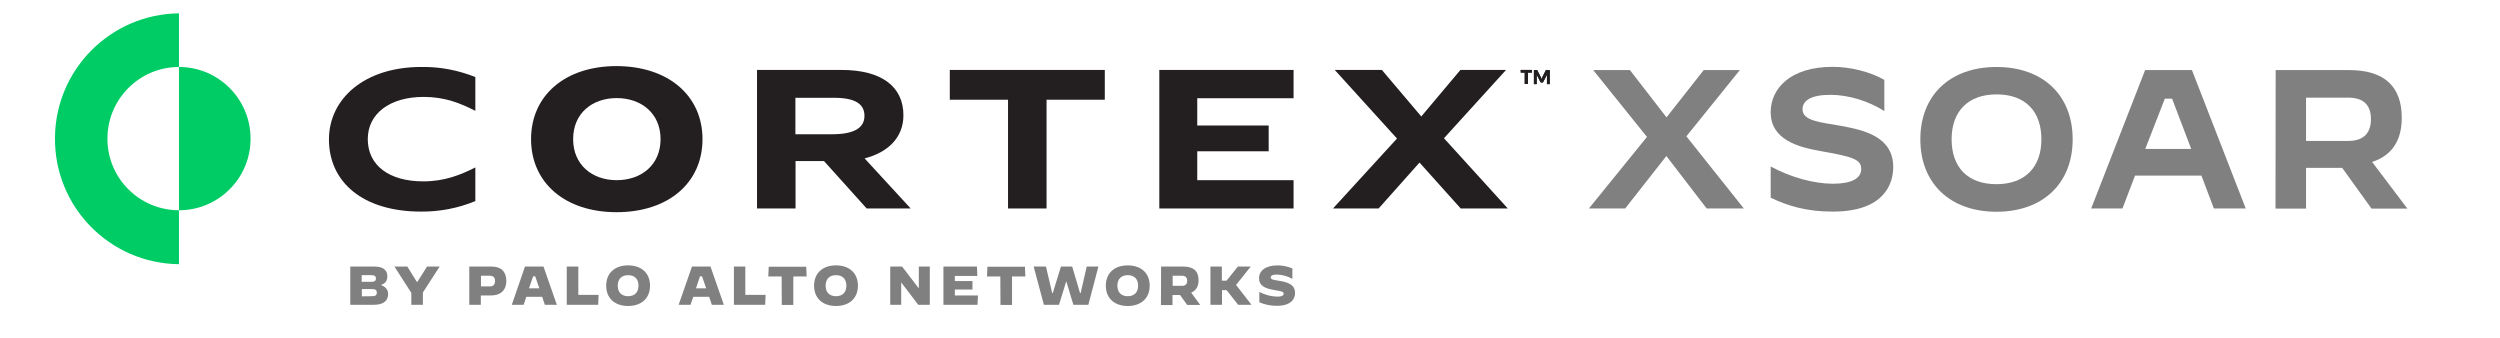
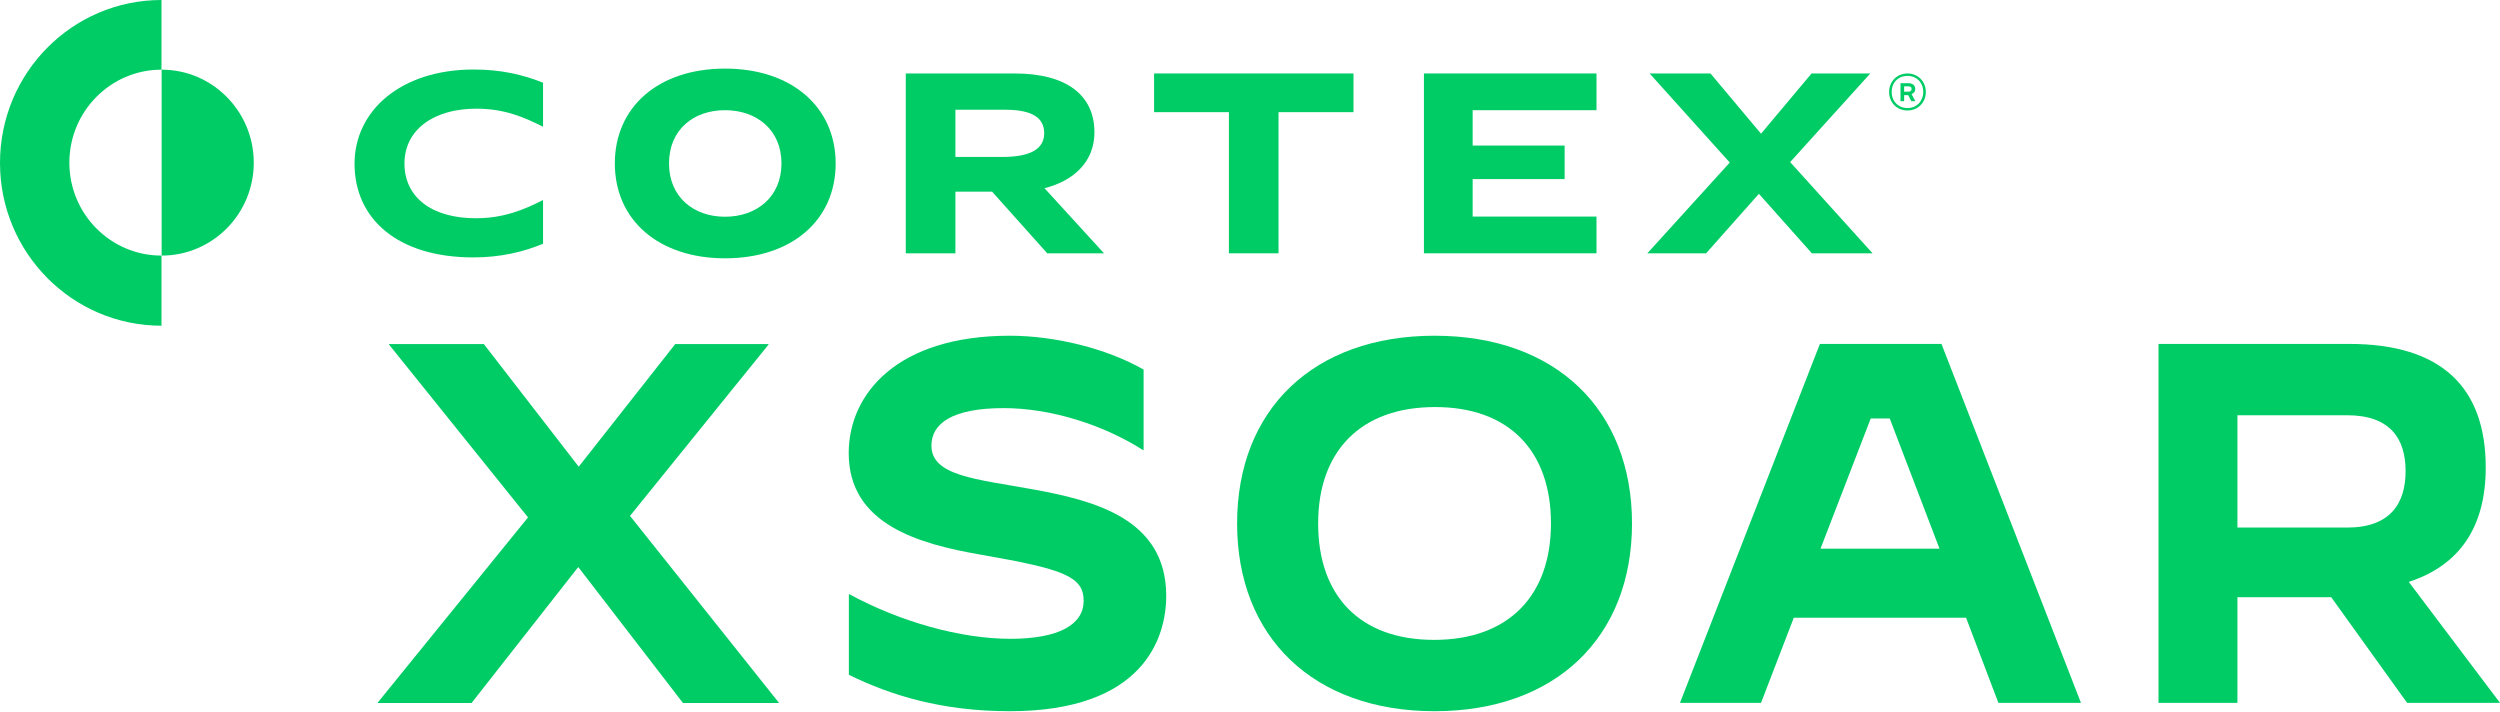
- <svg xmlns="http://www.w3.org/2000/svg" version="1.1" id="Layer_1" x="0px" y="0px" viewBox="0 0 1687.2 228.1" style="enable-background:new 0 0 1687.2 228.1;" xml:space="preserve">
+ <svg xmlns="http://www.w3.org/2000/svg" version="1.1" id="Layer_1" x="0px" y="0px" viewBox="0 0 1647.2 468.6" style="enable-background:new 0 0 1647.2 468.6;" xml:space="preserve">
  <style type="text/css">
- 	.st0{fill:#808080;}
- 	.st1{fill:#00CC66;}
- 	.st2{fill:#231F20;}
+ 	.st0{fill:#00CC66;}
</style>
-   <path class="st0" d="M1195,133.4v-21h0.1c13.2,7.2,29,11.6,41.9,11.6c12.7,0,19.1-3.7,19.1-9.9c0-6.4-5.3-8.3-26.7-12  c-16.2-2.8-34.4-7.9-34.4-26.4c0-15.6,12.8-30.6,41.9-30.6c11.7,0,25.2,3.3,34.8,8.8v21h-0.1c-10.7-6.8-24.3-10.9-36.3-10.9  c-13.3,0-18.8,4-18.8,9.7c0,7.9,11.5,8.7,26.2,11.3c16.1,2.9,35,7.6,35,27.8c0,11.1-6,30-40.7,30  C1219.2,142.9,1205.8,138.7,1195,133.4z" />
-   <path class="st0" d="M1296,94c0-29.6,19.9-48.8,51.4-48.8s51.4,19.2,51.4,48.8s-19.9,48.9-51.4,48.9S1296,123.6,1296,94z M1377.7,94  c0-18.8-10.8-30.3-30.2-30.3s-30.4,11.5-30.4,30.3s10.8,30.3,30.2,30.3S1377.7,112.8,1377.7,94L1377.7,94z" />
-   <path class="st0" d="M1447.7,47.3h31.6l36.3,93.4h-21.5l-8.4-22.2h-44.8l-8.5,22.2h-21.1L1447.7,47.3z M1447.8,100.5h31l-12.9-33.9  h-4.9L1447.8,100.5z" />
-   <path class="st0" d="M1535.8,47.3h49.6c23.9,0,35.5,11.2,35.5,32.2c0,15.5-6.8,25.5-20,29.8l23.8,31.5h-24.2l-19.8-27.5h-24.4v27.5  h-20.6L1535.8,47.3z M1584.9,95.1c11.2,0,15.2-6.3,15.2-14.7s-4-14.5-15.2-14.5h-28.6v29.2H1584.9z" />
-   <path class="st0" d="M1072.4,140.7v-0.1l39.1-48.2l-36.2-45v-0.1h24.7l24.7,31.9l25.1-31.9h24.3v0.1l-36,44.6l38.7,48.6v0.1h-25  l-27.2-35.4l-27.8,35.4L1072.4,140.7z" />
-   <path class="st1" d="M169.1,93.6c0,26.7-21.6,48.3-48.3,48.3V45.2C147.5,45.2,169.1,66.9,169.1,93.6  C169.1,93.6,169.1,93.6,169.1,93.6z" />
-   <path class="st1" d="M72.5,93.6c0,26.7,21.6,48.3,48.3,48.3v36.4c-46.8-0.5-84.3-38.8-83.7-85.6c0.5-46,37.7-83.2,83.7-83.7v36.2  C94.1,45.2,72.5,66.9,72.5,93.6L72.5,93.6z" />
-   <path class="st2" d="M1043.9,47.2h-0.2c-0.1,0-0.1,0-0.2,0c-0.1,0-0.1,0.1-0.2,0.1c-0.1,0.1-0.1,0.1-0.1,0.2l-2.4,4.8  c-0.1,0.2-0.2,0.3-0.2,0.5l-0.2,0.6c-0.1-0.2-0.2-0.4-0.2-0.5s-0.2-0.3-0.2-0.5l-2.4-4.8c0-0.1-0.1-0.1-0.1-0.2c0,0-0.1-0.1-0.2-0.1  c-0.1,0-0.1,0-0.2,0h-1.9v9.5h1.9v-5.5c0-0.1,0-0.3,0-0.4v-0.5l2.5,4.9c0.1,0.1,0.2,0.3,0.3,0.3c0.1,0.1,0.3,0.1,0.5,0.1h0.3  c0.2,0,0.3,0,0.5-0.1c0.1-0.1,0.2-0.2,0.3-0.3l2.5-4.9c0,0.1,0,0.3,0,0.5c0,0.2,0,0.3,0,0.4v5.5h1.9v-9.5H1043.9z M1033.8,47.2h-7.5  V49h2.7v7.7h2.2V49h2.7V47.2z" />
-   <path class="st2" d="M1043.9,47.2h-0.2c-0.1,0-0.1,0-0.2,0c-0.1,0-0.1,0.1-0.2,0.1c-0.1,0.1-0.1,0.1-0.1,0.2l-2.4,4.8  c-0.1,0.2-0.2,0.3-0.2,0.5l-0.2,0.6c-0.1-0.2-0.2-0.4-0.2-0.5s-0.2-0.3-0.2-0.5l-2.4-4.8c0-0.1-0.1-0.1-0.1-0.2c0,0-0.1-0.1-0.2-0.1  c-0.1,0-0.1,0-0.2,0h-1.9v9.5h1.9v-5.5c0-0.1,0-0.3,0-0.4v-0.5l2.5,4.9c0.1,0.1,0.2,0.3,0.3,0.3c0.1,0.1,0.3,0.1,0.5,0.1h0.3  c0.2,0,0.3,0,0.5-0.1c0.1-0.1,0.2-0.2,0.3-0.3l2.5-4.9c0,0.1,0,0.3,0,0.5c0,0.2,0,0.3,0,0.4v5.5h1.9v-9.5H1043.9z M1033.8,47.2h-7.5  V49h2.7v7.7h2.2V49h2.7V47.2z" />
-   <path class="st2" d="M222,94.1c0,28.6,22.6,48.7,62.2,48.7c12.5,0.1,25-2.3,36.6-7.1V113c-10.1,5.1-20.8,9.4-35.2,9.4  c-23,0-37.4-10.8-37.4-28.5c0-17.3,15-28.5,37.7-28.5c14.5,0,24.8,4.3,34.9,9.4V52c-11.5-4.6-23.8-7-36.3-6.8  C245.9,45.1,222,66.7,222,94.1z" />
-   <path class="st2" d="M609.7,77.8c0-19.2-14.5-30.6-41.8-30.6h-57v93.5h26v-32h19.2l28.8,32h29.7l-31.1-33.8  C599.1,102.9,609.7,93,609.7,77.8z M561.6,90.6h-24.8V66h26c14.6,0,20.6,4.3,20.6,12.2C583.4,86.5,576.1,90.6,561.6,90.6z" />
-   <polygon class="st2" points="641,67.3 680.3,67.3 680.3,140.7 706.3,140.7 706.3,67.3 745.6,67.3 745.6,47.2 641,47.2 " />
-   <polygon class="st2" points="782.4,140.7 873,140.7 873,121.6 808,121.6 808,102.1 856.2,102.1 856.2,84.7 808,84.7 808,66.3   873,66.3 873,47.2 782.4,47.2 " />
-   <polygon class="st2" points="974.5,93.3 1016.4,47.2 985.6,47.2 959.2,78.6 932.6,47.2 900.8,47.2 942.8,93.5 899.6,140.7   930.4,140.7 958,109.7 985.8,140.7 1017.6,140.7 " />
-   <path class="st2" d="M474.1,93.9c0,29.5-23,49.3-58,49.3c-34.7,0-57.7-19.8-57.7-49.3s23-49.3,57.7-49.3  C451.1,44.7,474.1,64.6,474.1,93.9z M386.8,93.9c0,17.4,12.9,27.7,29.4,27.7s29.6-10.2,29.6-27.7s-13.1-27.7-29.6-27.7  S386.8,76.4,386.8,93.9L386.8,93.9z" />
-   <path class="st0" d="M236.5,179.9h16.3c5.4,0,8.6,2.2,8.6,6.5c0,2.9-1.1,4.9-4.4,5.9c3.3,1.3,4.9,3.1,4.9,6.1c0,5.4-4.1,7.3-9.8,7.3  h-15.7V179.9z M250.7,190.2c2.1,0,3-0.7,3-2.3s-1-2.2-3-2.2h-6.6v4.5L250.7,190.2z M251.1,199.9c2.3,0,3.2-0.7,3.2-2.4  s-0.9-2.4-3.2-2.4h-6.9v4.9L251.1,199.9z" />
-   <path class="st0" d="M277.5,197.5l-11.3-17.6h8.7l6.4,10.3h0.4l6.5-10.3h8.5l-11.3,17.5v8.3h-7.8V197.5z" />
-   <path class="st0" d="M316.8,179.9H332c6.4,0,9.7,3.7,9.7,9.6c0,6.8-4.3,9.9-10.3,9.9h-6.9v6.3h-7.8V179.9z M330.7,193.3  c2.4,0,3.4-1.6,3.4-3.6c0-2.3-1.1-3.6-3.5-3.6h-6v7.2H330.7z" />
-   <path class="st0" d="M354.3,179.9h12.5l9,25.8h-8.1l-1.8-5.4h-10.7l-1.8,5.4h-8L354.3,179.9z M357,194.6h7l-2.8-8.1h-1.4L357,194.6z  " />
-   <path class="st0" d="M382.5,179.9h7.8v19.1H404l-0.3,6.7h-21.2V179.9z" />
-   <path class="st0" d="M409.1,192.8c0-8.4,5.7-13.7,14.8-13.7s14.8,5.3,14.8,13.7s-5.7,13.7-14.8,13.7S409.1,201.2,409.1,192.8z   M430.9,192.8c0-4.5-2.6-7.1-7-7.1s-7,2.6-7,7.1s2.6,7.1,7,7.1S430.9,197.3,430.9,192.8z" />
-   <path class="st0" d="M467,179.9h12.5l9,25.8h-8.1l-1.8-5.4h-10.7l-1.9,5.4h-8L467,179.9z M469.7,194.6h6.9l-2.8-8.1h-1.4  L469.7,194.6z" />
-   <path class="st0" d="M495.3,179.9h7.7v19.1h13.7l-0.3,6.7h-21.1V179.9z" />
-   <path class="st0" d="M527.5,186.6h-9l0.3-6.6h25.3l0.3,6.6h-9v19.2h-7.8L527.5,186.6z" />
-   <path class="st0" d="M549.4,192.8c0-8.4,5.7-13.7,14.8-13.7s14.8,5.3,14.8,13.7s-5.7,13.7-14.8,13.7S549.4,201.2,549.4,192.8z   M571.2,192.8c0-4.5-2.6-7.1-7-7.1s-7,2.6-7,7.1s2.6,7.1,7,7.1S571.2,197.3,571.2,192.8z" />
-   <path class="st0" d="M600.8,179.9h8l11.2,14.6h0.1v-14.6h7.4v25.8h-7.8l-11.4-15h-0.1v15h-7.4V179.9z" />
-   <path class="st0" d="M636.7,179.9h22.6l0.3,6.3h-15.2v3.5h11.9v5.7h-11.9v4H660l-0.3,6.3h-23L636.7,179.9z" />
-   <path class="st0" d="M675.1,186.6h-9l0.3-6.6h25.3l0.3,6.6h-9v19.2h-7.8L675.1,186.6z" />
-   <path class="st0" d="M697.6,179.9h8.3l4.2,17.9h0.4l5.5-17.9h7.6l5.3,17.9h0.4l4.1-17.9h7.9l-6.8,25.8h-10.1l-4.7-15.6h-0.2  l-4.8,15.6h-10.2L697.6,179.9z" />
-   <path class="st0" d="M746.3,192.8c0-8.4,5.7-13.7,14.8-13.7s14.8,5.3,14.8,13.7s-5.7,13.7-14.8,13.7S746.3,201.2,746.3,192.8z   M768.1,192.8c0-4.5-2.6-7.1-7-7.1s-7,2.6-7,7.1s2.6,7.1,7,7.1S768.1,197.3,768.1,192.8z" />
-   <path class="st0" d="M783.6,179.9h15.1c6.9,0,10.2,3.2,10.2,9.3c0,4.1-1.7,6.9-5,8.3l6.1,8.3h-8.8l-4.8-6.7h-5.1v6.8h-7.8  L783.6,179.9z M797.7,192.9c2.6,0,3.5-1.4,3.5-3.4s-0.9-3.4-3.5-3.4h-6.3v6.8H797.7z" />
-   <path class="st0" d="M816.8,179.9h7.8v9.5h3.2l7.6-9.5h8.7l0,0l-9.9,12.4l10.4,13.4l0,0h-9l-7.8-9.9h-3.1v9.9h-7.8V179.9z" />
-   <path class="st0" d="M849.9,204v-7l0,0c3.8,2,7.9,3.1,12.2,3.2c2.8,0,4.2-0.7,4.2-2s-0.9-1.6-6.5-2.5c-6-1-10.1-2.8-10.1-8  c0-4.8,4.2-8.6,12.5-8.6c3.4,0,6.8,0.7,10,2.1v7l0,0c-3.2-1.8-6.8-2.8-10.5-2.9c-3,0-4.1,0.7-4.1,1.9c0,1.5,1.8,1.7,6.3,2.4  c6.1,1.1,10.1,2.8,10.1,8.3c0,4.2-3.2,8.5-12.3,8.5C857.6,206.4,853.6,205.6,849.9,204z" />
+   <g>
+     <g>
+       <g>
+         <path class="st0" d="M167.2,107.2c0,33.8-27.2,61.2-60.7,61.2V45.9C140,45.9,167.2,73.4,167.2,107.2z" />
+         <path class="st0" d="M45.7,107.2c0,33.8,27.2,61.2,60.7,61.2v46.2C47.7,214.6,0,166.6,0,107.3C0,48,47.7,0,106.4,0v45.9     C72.9,45.9,45.7,73.4,45.7,107.2z" />
+         <g>
+           <path class="st0" d="M233.6,107.9c0,36.3,28.4,61.7,78.2,61.7c18,0,33-3.6,46-9v-28.8c-12.7,6.5-26.2,12-44.3,12      c-28.9,0-47-13.7-47-36.1c0-21.9,18.8-36.1,47.4-36.1c18.2,0,31.2,5.5,43.9,11.9v-29c-13.2-5.3-27.6-8.7-45.6-8.7      C263.7,45.8,233.6,73.2,233.6,107.9z" />
+           <path class="st0" d="M721.1,87.2c0-24.4-18.2-38.8-52.6-38.8h-71.7v118.5h32.7v-40.6h24.2l36.3,40.6h37.4L688.2,124      C707.7,119.1,721.1,106.4,721.1,87.2z M660.6,103.4h-31.1V72.3h32.6c18.4,0,25.9,5.5,25.9,15.5      C688,98.2,678.8,103.4,660.6,103.4z" />
+           <polygon class="st0" points="760.4,73.9 809.7,73.9 809.7,166.9 842.4,166.9 842.4,73.9 891.8,73.9 891.8,48.4 760.4,48.4           " />
+           <polygon class="st0" points="938.2,166.9 1051.9,166.9 1051.9,142.7 970.3,142.7 970.3,118 1030.9,118 1030.9,95.9 970.3,95.9       970.3,72.6 1051.9,72.6 1051.9,48.4 938.2,48.4     " />
+           <polygon class="st0" points="1179.5,106.8 1232.3,48.4 1193.6,48.4 1160.3,88.1 1127,48.4 1086.9,48.4 1139.7,107.1       1085.4,166.9 1124.1,166.9 1158.9,127.7 1193.8,166.9 1233.8,166.9     " />
+           <g>
+             <g>
+               <path class="st0" d="M550.6,107.7c0,37.4-28.9,62.5-72.9,62.5c-43.6,0-72.6-25.1-72.6-62.5c0-37.4,28.9-62.5,72.6-62.5        C521.6,45.2,550.6,70.5,550.6,107.7z M440.8,107.7c0,22.1,16.2,35.1,36.9,35.1c20.8,0,37.2-13,37.2-35.1        c0-22.2-16.4-35.1-37.2-35.1C457,72.6,440.8,85.4,440.8,107.7z" />
+             </g>
+           </g>
+           <path class="st0" d="M1261.9,58.9v-0.4c0-2.2-1.7-3.7-4.6-3.7h-5.1v11.9h2.4v-4h2.7l2,4h2.7l-2.5-4.7      C1261,61.4,1261.9,60.3,1261.9,58.9 M1254.6,56.9h2.7c1.5,0,2.2,0.5,2.2,1.7v0.1c0,1-0.6,1.7-2.2,1.7h-2.7V56.9z M1256.8,48.4      c-6.9,0-12.1,5.3-12.1,12.2c0,7,5.2,12.2,12.1,12.2c6.9,0,12.1-5.3,12.1-12.2C1268.9,53.7,1263.7,48.4,1256.8,48.4 M1256.8,71.2      c-6,0-10.4-4.4-10.4-10.6c0-6.2,4.3-10.6,10.4-10.6c6,0,10.4,4.4,10.4,10.6C1267.1,66.8,1262.8,71.2,1256.8,71.2" />
+         </g>
+       </g>
+     </g>
+     <g>
+       <g>
+         <path class="st0" d="M559.3,444.6v-53.1h0.3c33.5,18.2,73.3,29.4,106.1,29.4c32.1,0,48.3-9.5,48.3-25c0-16.2-13.5-21-67.6-30.4     c-40.9-7.1-87.2-19.9-87.2-66.9c0-39.5,32.4-77.4,106.1-77.4c29.7,0,63.9,8.4,88.2,22.3v53.1h-0.3c-27-17.2-61.5-27.7-91.9-27.7     c-33.8,0-47.6,10.1-47.6,24.7c0,19.9,29.1,22,66.2,28.7c40.9,7.4,88.5,19.3,88.5,70.3c0,28-15.2,76-103.1,76     C620.5,468.6,586.7,458.1,559.3,444.6z" />
+         <path class="st0" d="M815.1,344.9c0-75,50.3-123.7,130.1-123.7c79.8,0,130.1,48.7,130.1,123.7c0,75-50.3,123.7-130.1,123.7     C865.5,468.6,815.1,419.9,815.1,344.9z M1021.9,344.9c0-47.6-27.4-76.7-76.4-76.7c-49,0-77,29.1-77,76.7s27.4,76.7,76.4,76.7     S1021.9,392.5,1021.9,344.9z" />
+         <path class="st0" d="M1199.1,226.6h80.1l91.9,236.5h-54.4l-21.3-56.1h-113.5l-21.6,56.1h-53.4L1199.1,226.6z M1199.5,361.5h78.4     l-32.8-85.8h-12.5L1199.5,361.5z" />
+         <path class="st0" d="M1422.2,226.6h125.7c60.5,0,89.9,28.4,89.9,81.4c0,39.2-17.2,64.5-50.7,75.4l60.1,79.7h-61.2l-50-69.6h-61.8     v69.6h-52V226.6z M1546.5,347.6c28.4,0,38.5-15.9,38.5-37.2c0-21.3-10.1-36.8-38.5-36.8h-72.3v74H1546.5z" />
+       </g>
+       <g>
+         <path class="st0" d="M248.9,463.2v-0.3l99-122l-91.6-113.9v-0.3h62.5l62.5,80.8l63.6-80.8h61.5v0.3l-91.3,112.9l98,123v0.3H450     l-69-89.6l-70.3,89.6H248.9z" />
+       </g>
+     </g>
+   </g>
</svg>
